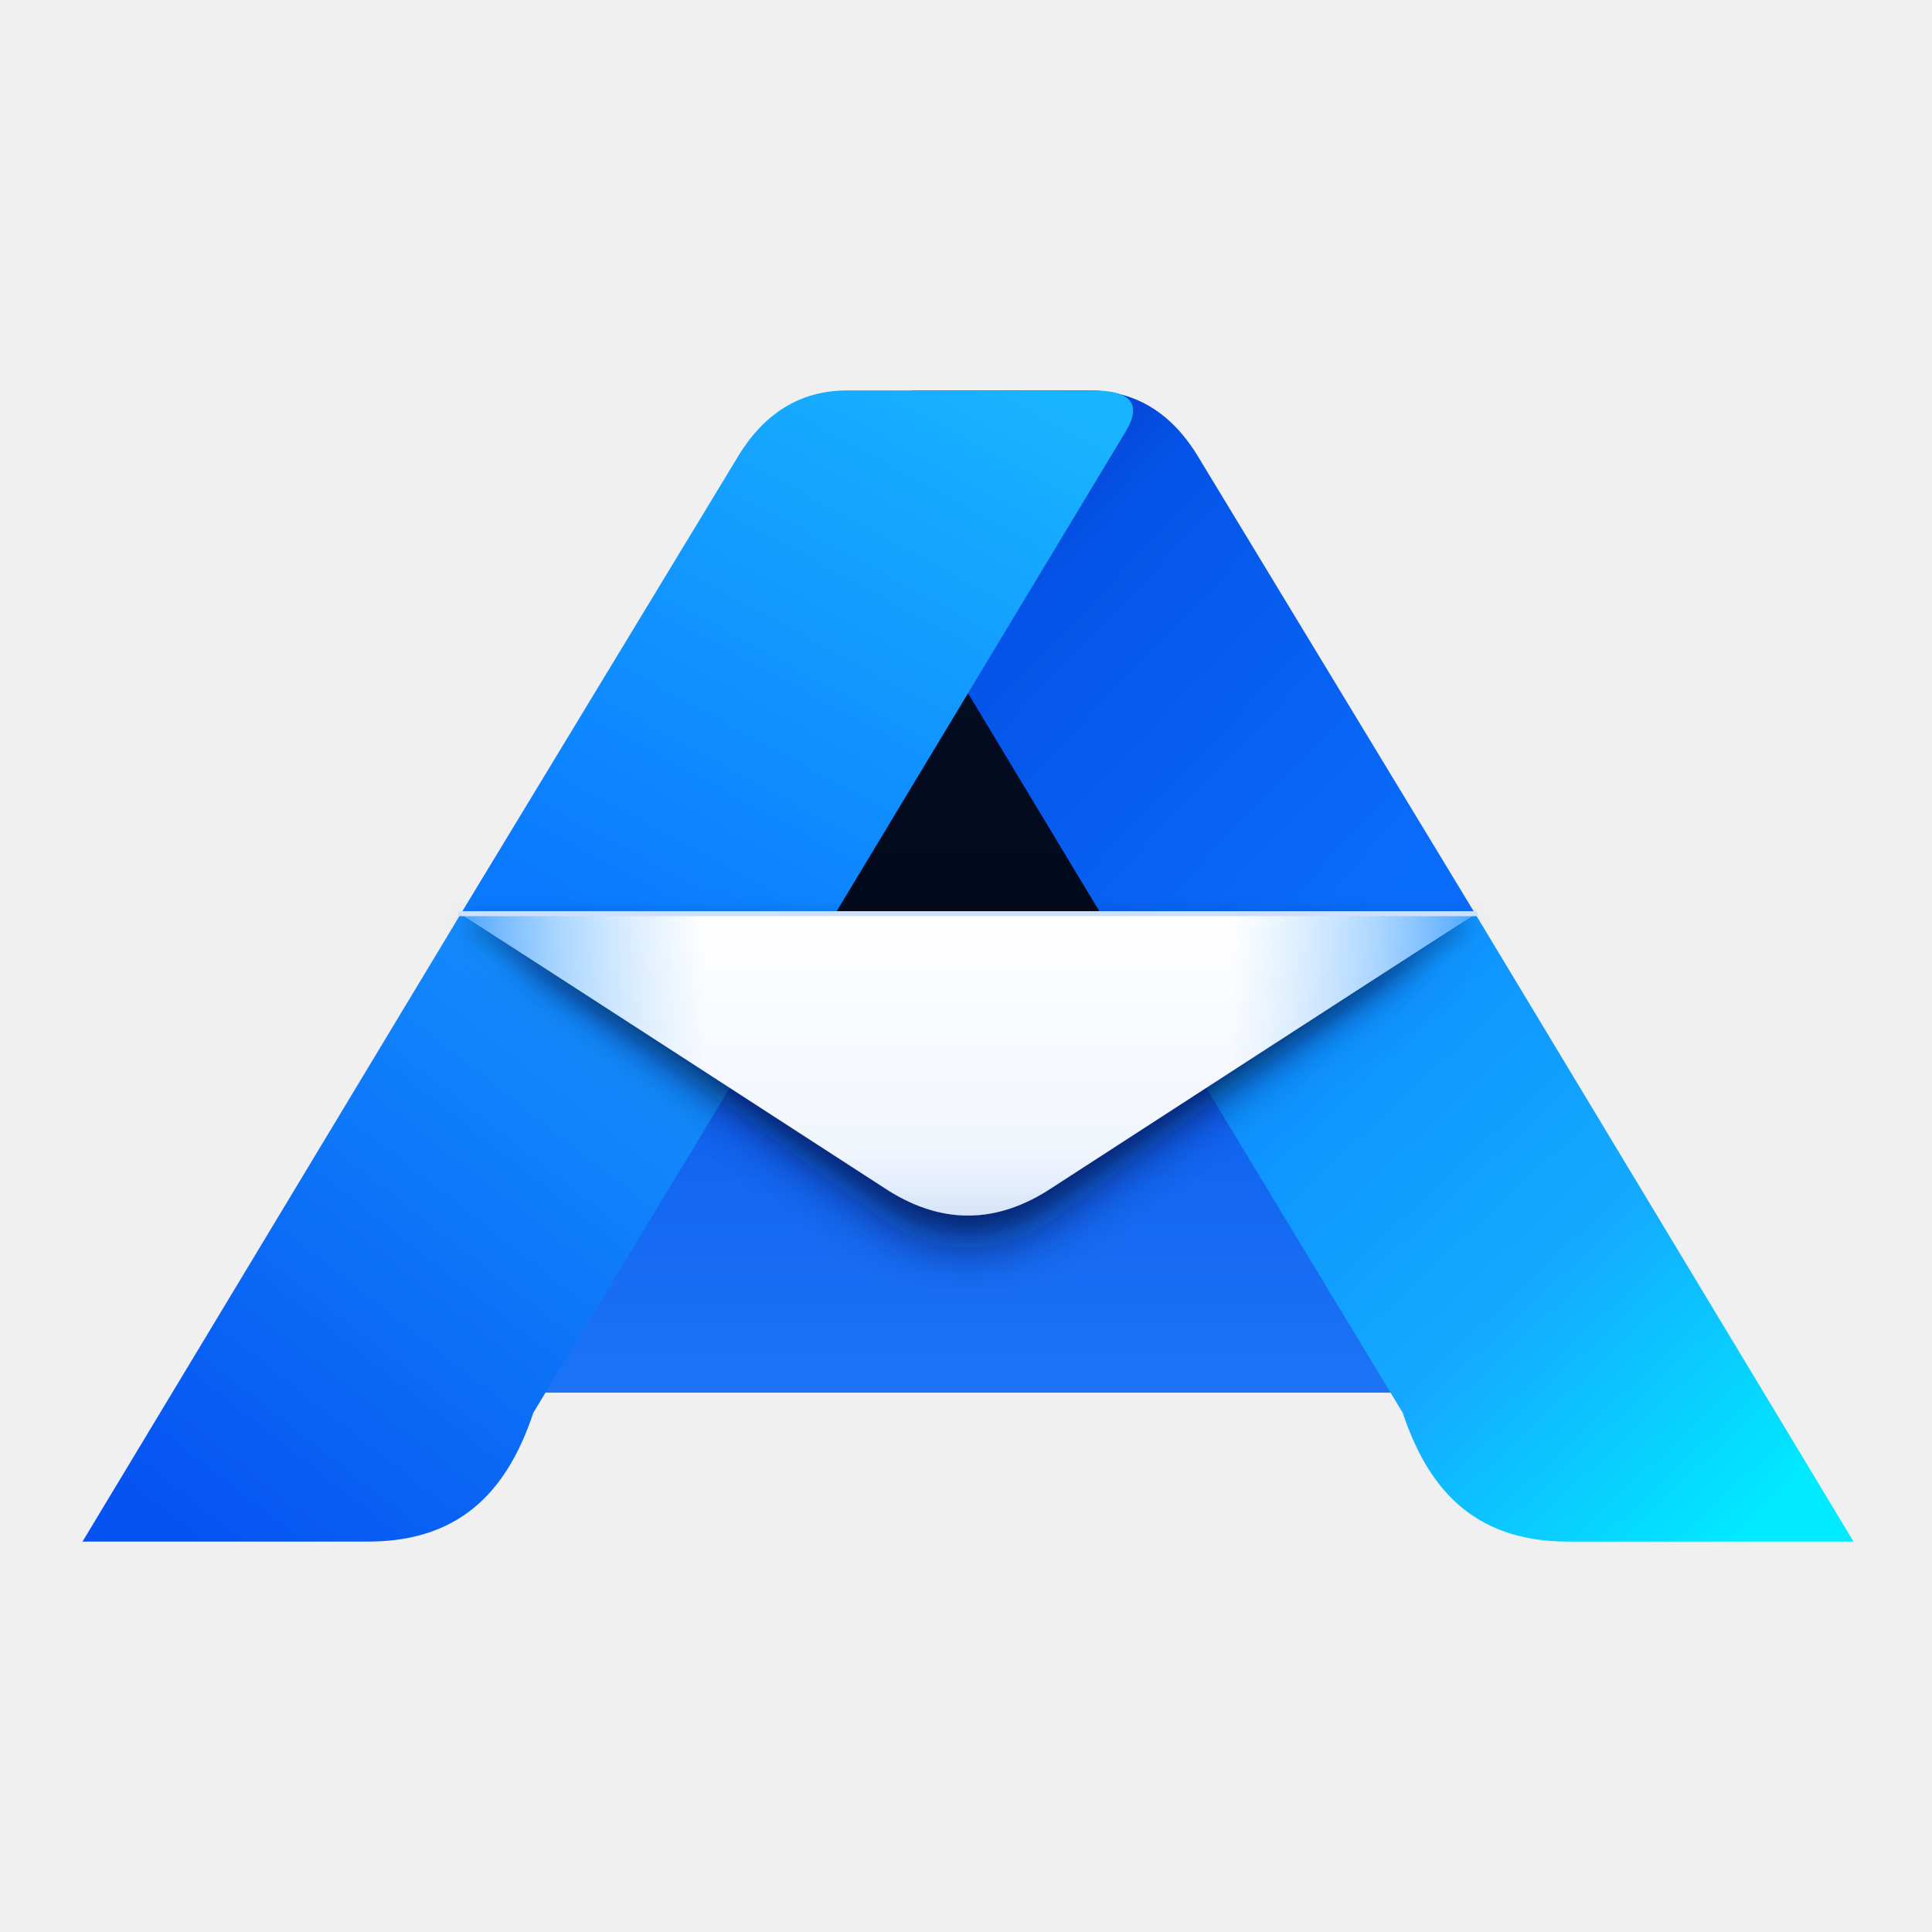
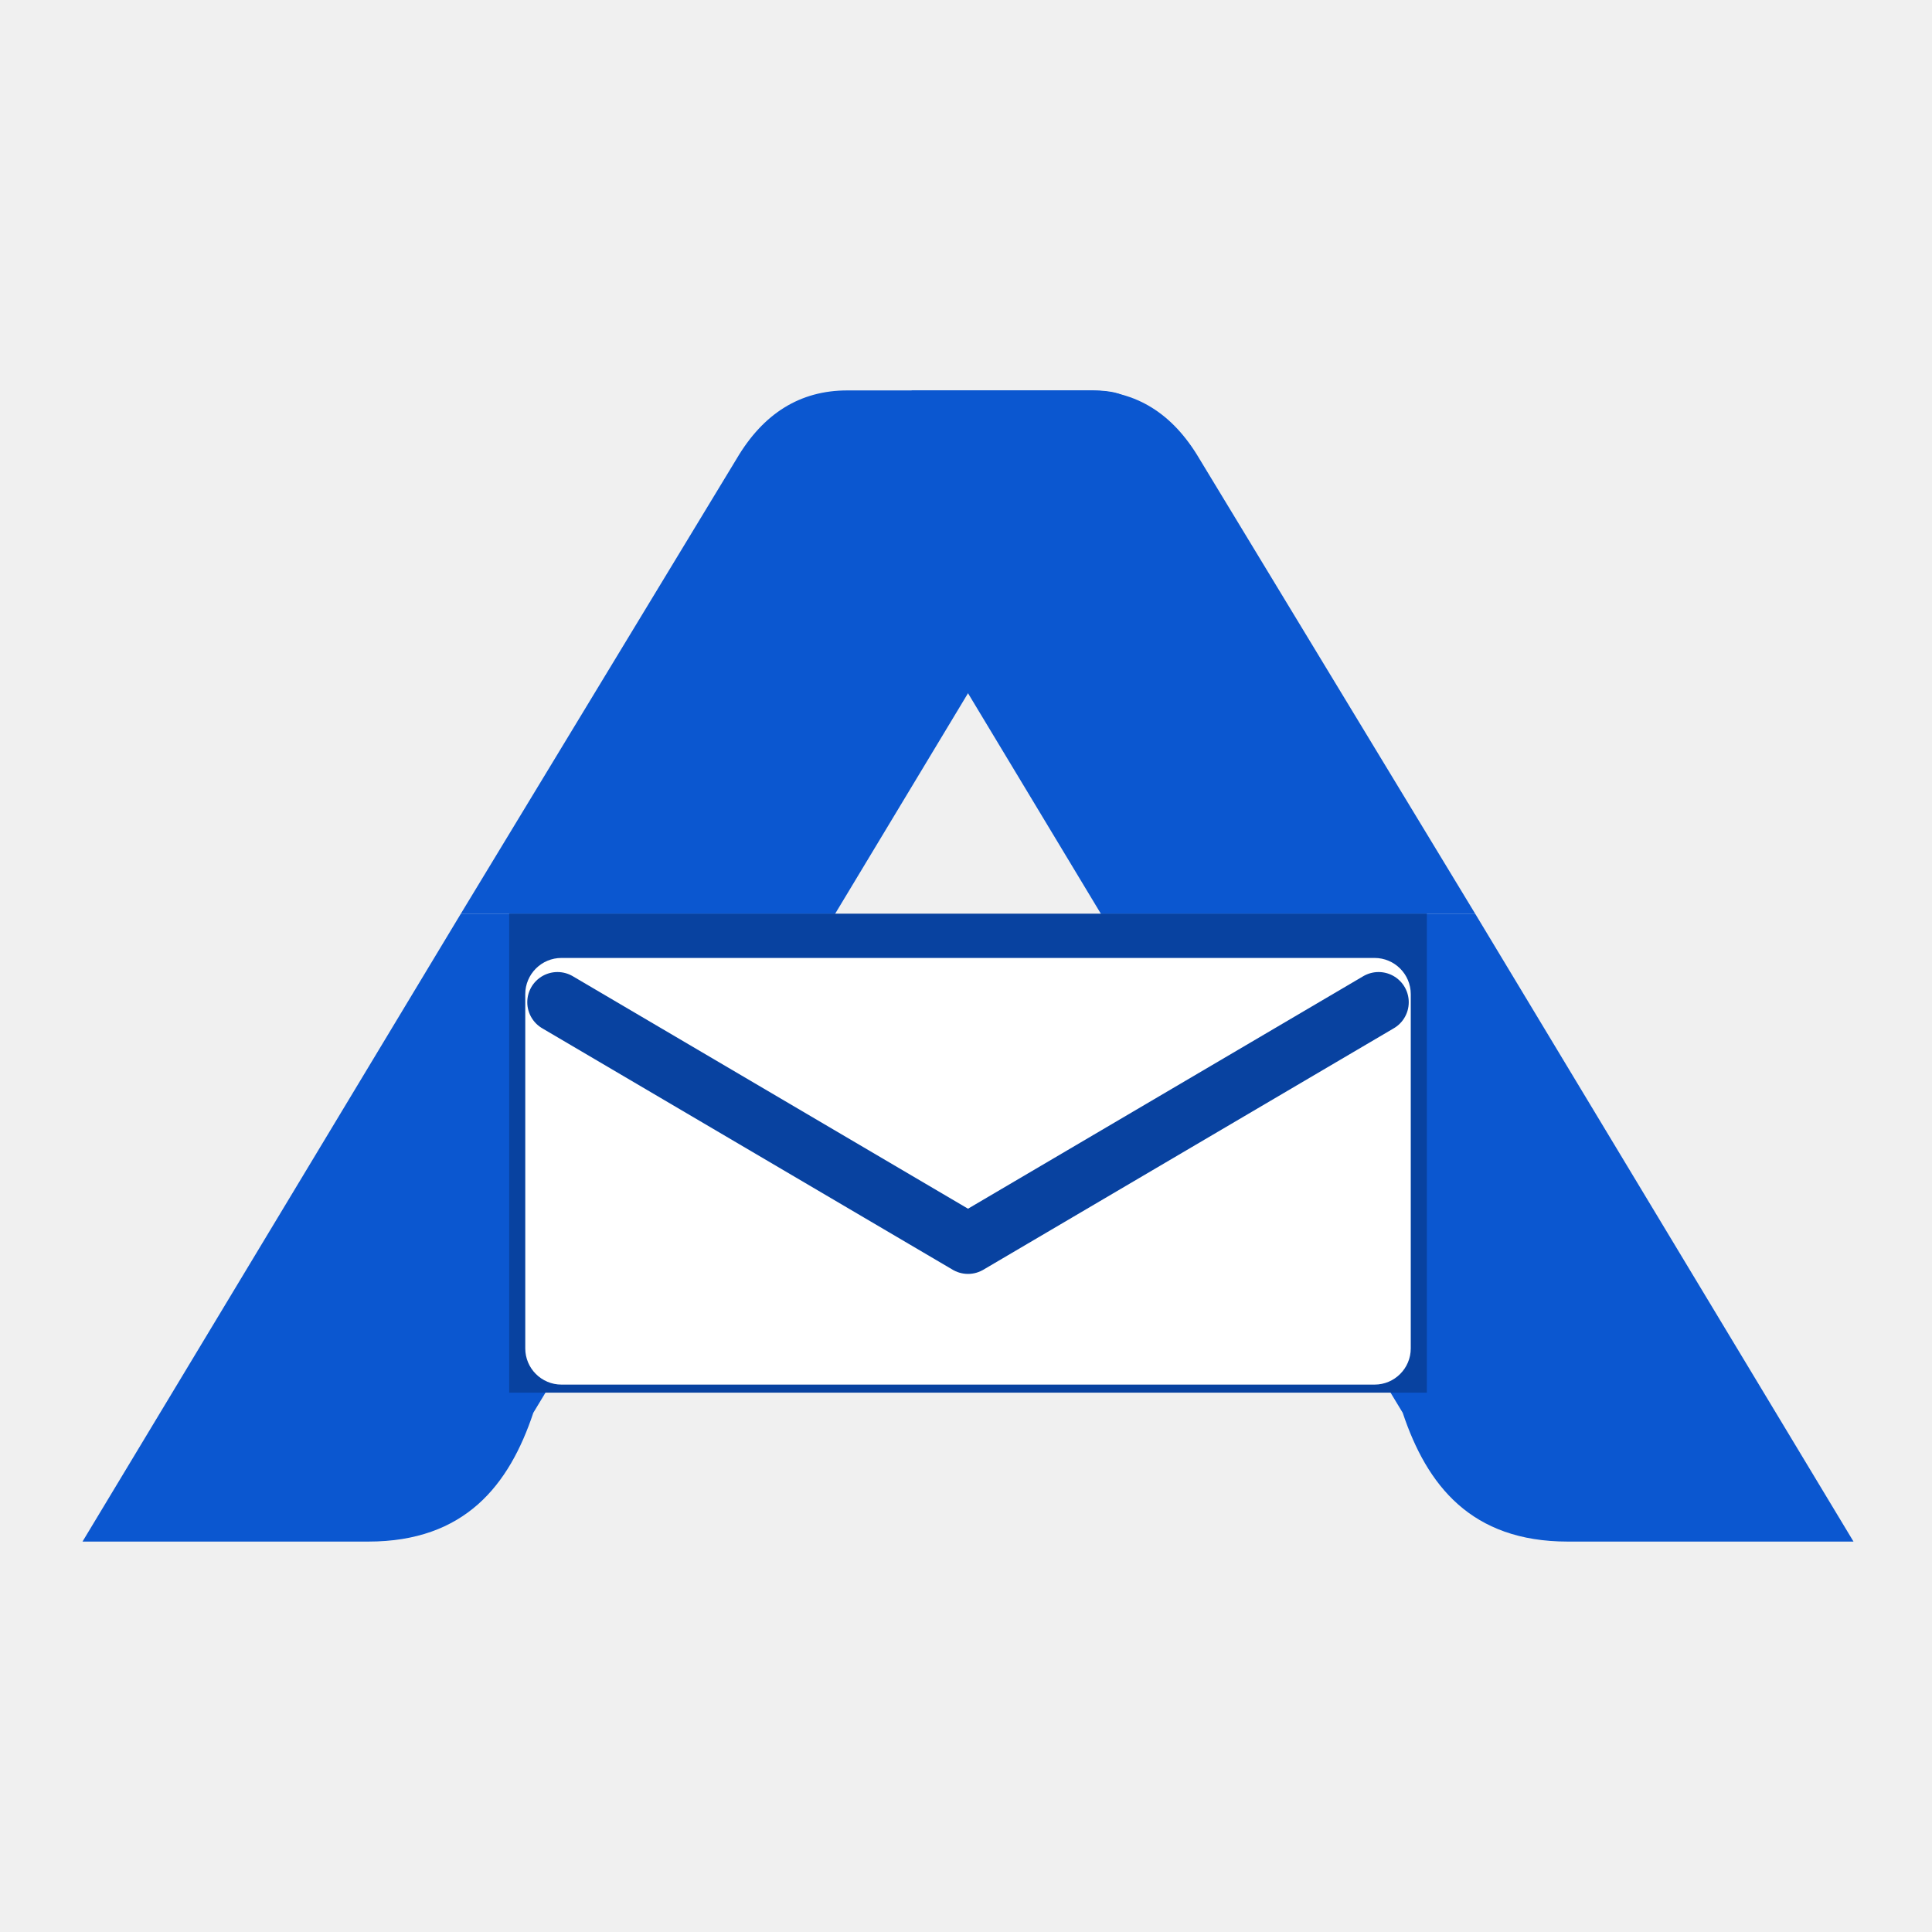
- <svg xmlns="http://www.w3.org/2000/svg" viewBox="147 124 960 960" width="960" height="960" role="img" aria-label="AffinMail Logo">
-   <defs>
-     <linearGradient id="gCavity" x1="0" y1="0" x2="0" y2="1">
-       <stop offset="0" stop-color="#060E26" />
-       <stop offset="1" stop-color="#030A1D" />
-     </linearGradient>
-     <linearGradient id="gUL" x1="0.15" y1="1" x2="0.85" y2="0">
-       <stop offset="0" stop-color="#0A78FF" />
-       <stop offset="1" stop-color="#19B4FF" />
-     </linearGradient>
-     <linearGradient id="gUR" x1="0" y1="0.1" x2="0.9" y2="0.9">
-       <stop offset="0" stop-color="#0731BE" />
-       <stop offset="0.3" stop-color="#0553E8" />
-       <stop offset="1" stop-color="#0A6CFB" />
-     </linearGradient>
-     <linearGradient id="gLL" x1="0.95" y1="0.05" x2="0.1" y2="0.95">
-       <stop offset="0" stop-color="#169BFF" />
-       <stop offset="1" stop-color="#0653F2" />
-     </linearGradient>
-     <linearGradient id="gLR" x1="0.05" y1="0.1" x2="0.95" y2="0.9">
-       <stop offset="0" stop-color="#0B84FF" />
-       <stop offset="0.6" stop-color="#14AAFF" />
-       <stop offset="1" stop-color="#00EBFF" />
-     </linearGradient>
-     <linearGradient id="gBase" x1="0" y1="0" x2="0" y2="1">
-       <stop offset="0" stop-color="#0932B8" />
-       <stop offset="0.4" stop-color="#1062EF" />
-       <stop offset="1" stop-color="#1C74F5" />
-     </linearGradient>
-     <linearGradient id="gFlap" x1="0" y1="0" x2="0" y2="1">
-       <stop offset="0" stop-color="#FFFFFF" />
-       <stop offset="0.8" stop-color="#F0F5FD" />
-       <stop offset="1" stop-color="#D6E4FA" />
-     </linearGradient>
-     <linearGradient id="gEdge" gradientUnits="userSpaceOnUse" x1="376" y1="0" x2="880" y2="0">
-       <stop offset="0" stop-color="#3C9BFF" stop-opacity=".9" />
-       <stop offset="0.1" stop-color="#5CB0FF" stop-opacity=".5" />
-       <stop offset="0.24" stop-color="#8CC8FF" stop-opacity="0" />
-       <stop offset="0.76" stop-color="#8CC8FF" stop-opacity="0" />
-       <stop offset="0.9" stop-color="#5CB0FF" stop-opacity=".5" />
-       <stop offset="1" stop-color="#3C9BFF" stop-opacity=".9" />
-     </linearGradient>
-     <filter id="blur" x="-20%" y="-30%" width="140%" height="160%">
-       <feGaussianBlur stdDeviation="12" />
-     </filter>
-     <filter id="flapShadow" x="-10%" y="-10%" width="120%" height="140%">
-       <feDropShadow dx="0" dy="4" stdDeviation="6" flood-color="#030A1D" flood-opacity="0.35" />
-     </filter>
-     <clipPath id="clipA">
-       <path d="M376 578 L188 890 H1068 L880 578 Z" />
-     </clipPath>
-     <clipPath id="clipFlap">
-       <path d="M376 578 H880 L670 714 Q628 742 586 714 Z" />
-     </clipPath>
-   </defs>
-   <path d="M555 580 L600 422 L688 318 L700 580 Z" fill="url(#gCavity)" />
-   <rect x="400" y="578" width="456" height="238" fill="url(#gBase)" />
-   <path d="M743 352 Q723 318 688 318 H600 V422 L694 578 H880 Z" fill="url(#gUR)" />
-   <path d="M513 352 Q533 318 568 318 H690 Q719 318 706 339 L562 578 H376 Z" fill="url(#gUL)" />
-   <path d="M376 578 L188 890 H330 C378 890 400 862 412 826 L562 578 Z" fill="url(#gLL)" />
-   <path d="M880 578 L1068 890 H926 C878 890 856 862 844 826 L694 578 Z" fill="url(#gLR)" />
-   <g clip-path="url(#clipA)">
-     <path d="M400 578 H856 L670 714 Q628 742 586 714 Z" fill="#031047" opacity=".6" filter="url(#blur)" transform="translate(0 16)" />
-   </g>
-   <path d="M376 578 H880 L670 714 Q628 742 586 714 Z" fill="url(#gFlap)" filter="url(#flapShadow)" />
-   <g clip-path="url(#clipFlap)">
-     <rect x="370" y="570" width="520" height="180" fill="url(#gEdge)" />
-   </g>
-   <line x1="376" y1="578" x2="880" y2="578" stroke="#CFE0FA" stroke-width="2.5" stroke-linecap="round" />
+ <svg xmlns="http://www.w3.org/2000/svg" viewBox="147 124 960 960" width="960" height="960" role="img" aria-label="AffinMail logo">
+   <path d="M743 352 Q723 318 688 318 H600 V422 L694 578 H880 Z" fill="#0B57D0" />
+   <path d="M513 352 Q533 318 568 318 H690 Q719 318 706 339 L562 578 H376 Z" fill="#0B57D0" />
+   <path d="M376 578 L188 890 H330 C378 890 400 862 412 826 L562 578 Z" fill="#0B57D0" />
+   <path d="M880 578 L1068 890 H926 C878 890 856 862 844 826 L694 578 Z" fill="#0B57D0" />
+   <rect x="400" y="578" width="456" height="238" fill="#0842A0" />
+   <rect x="408" y="600" width="440" height="212" rx="18" fill="#FFFFFF" />
+   <path d="M424 622 L628 742 L832 622" stroke="#0842A0" stroke-width="30" fill="none" stroke-linecap="round" stroke-linejoin="round" />
</svg>
